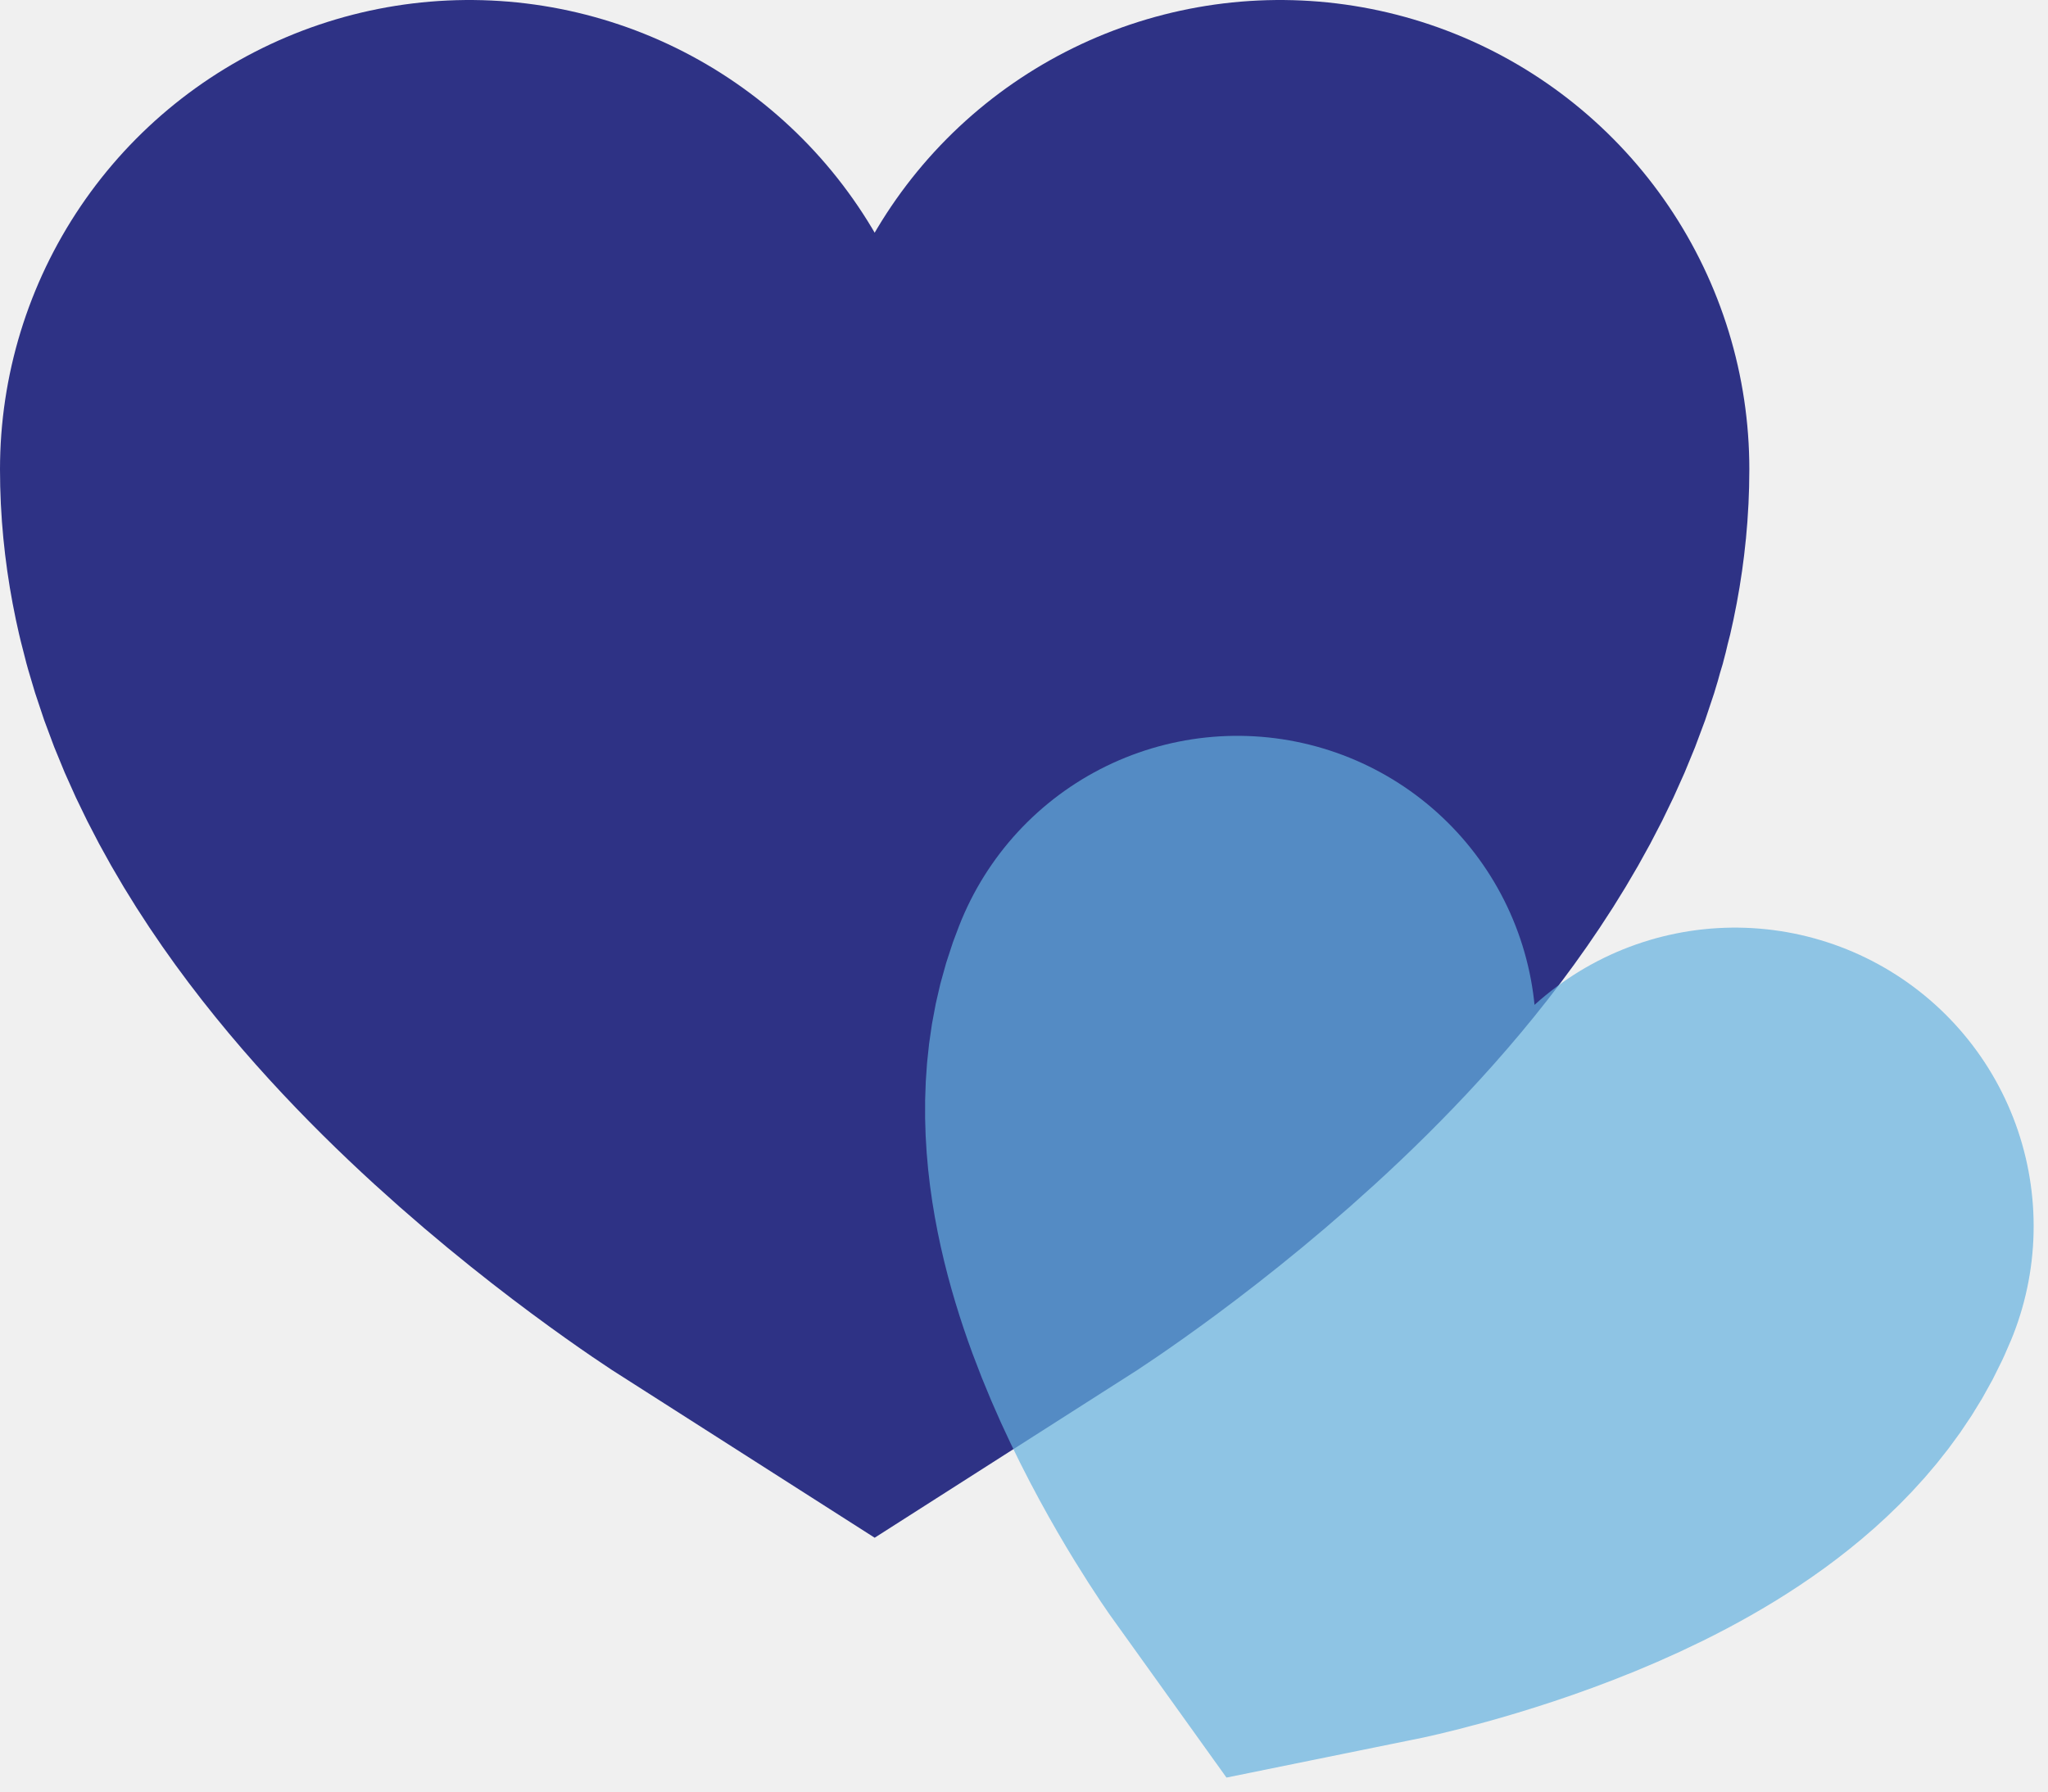
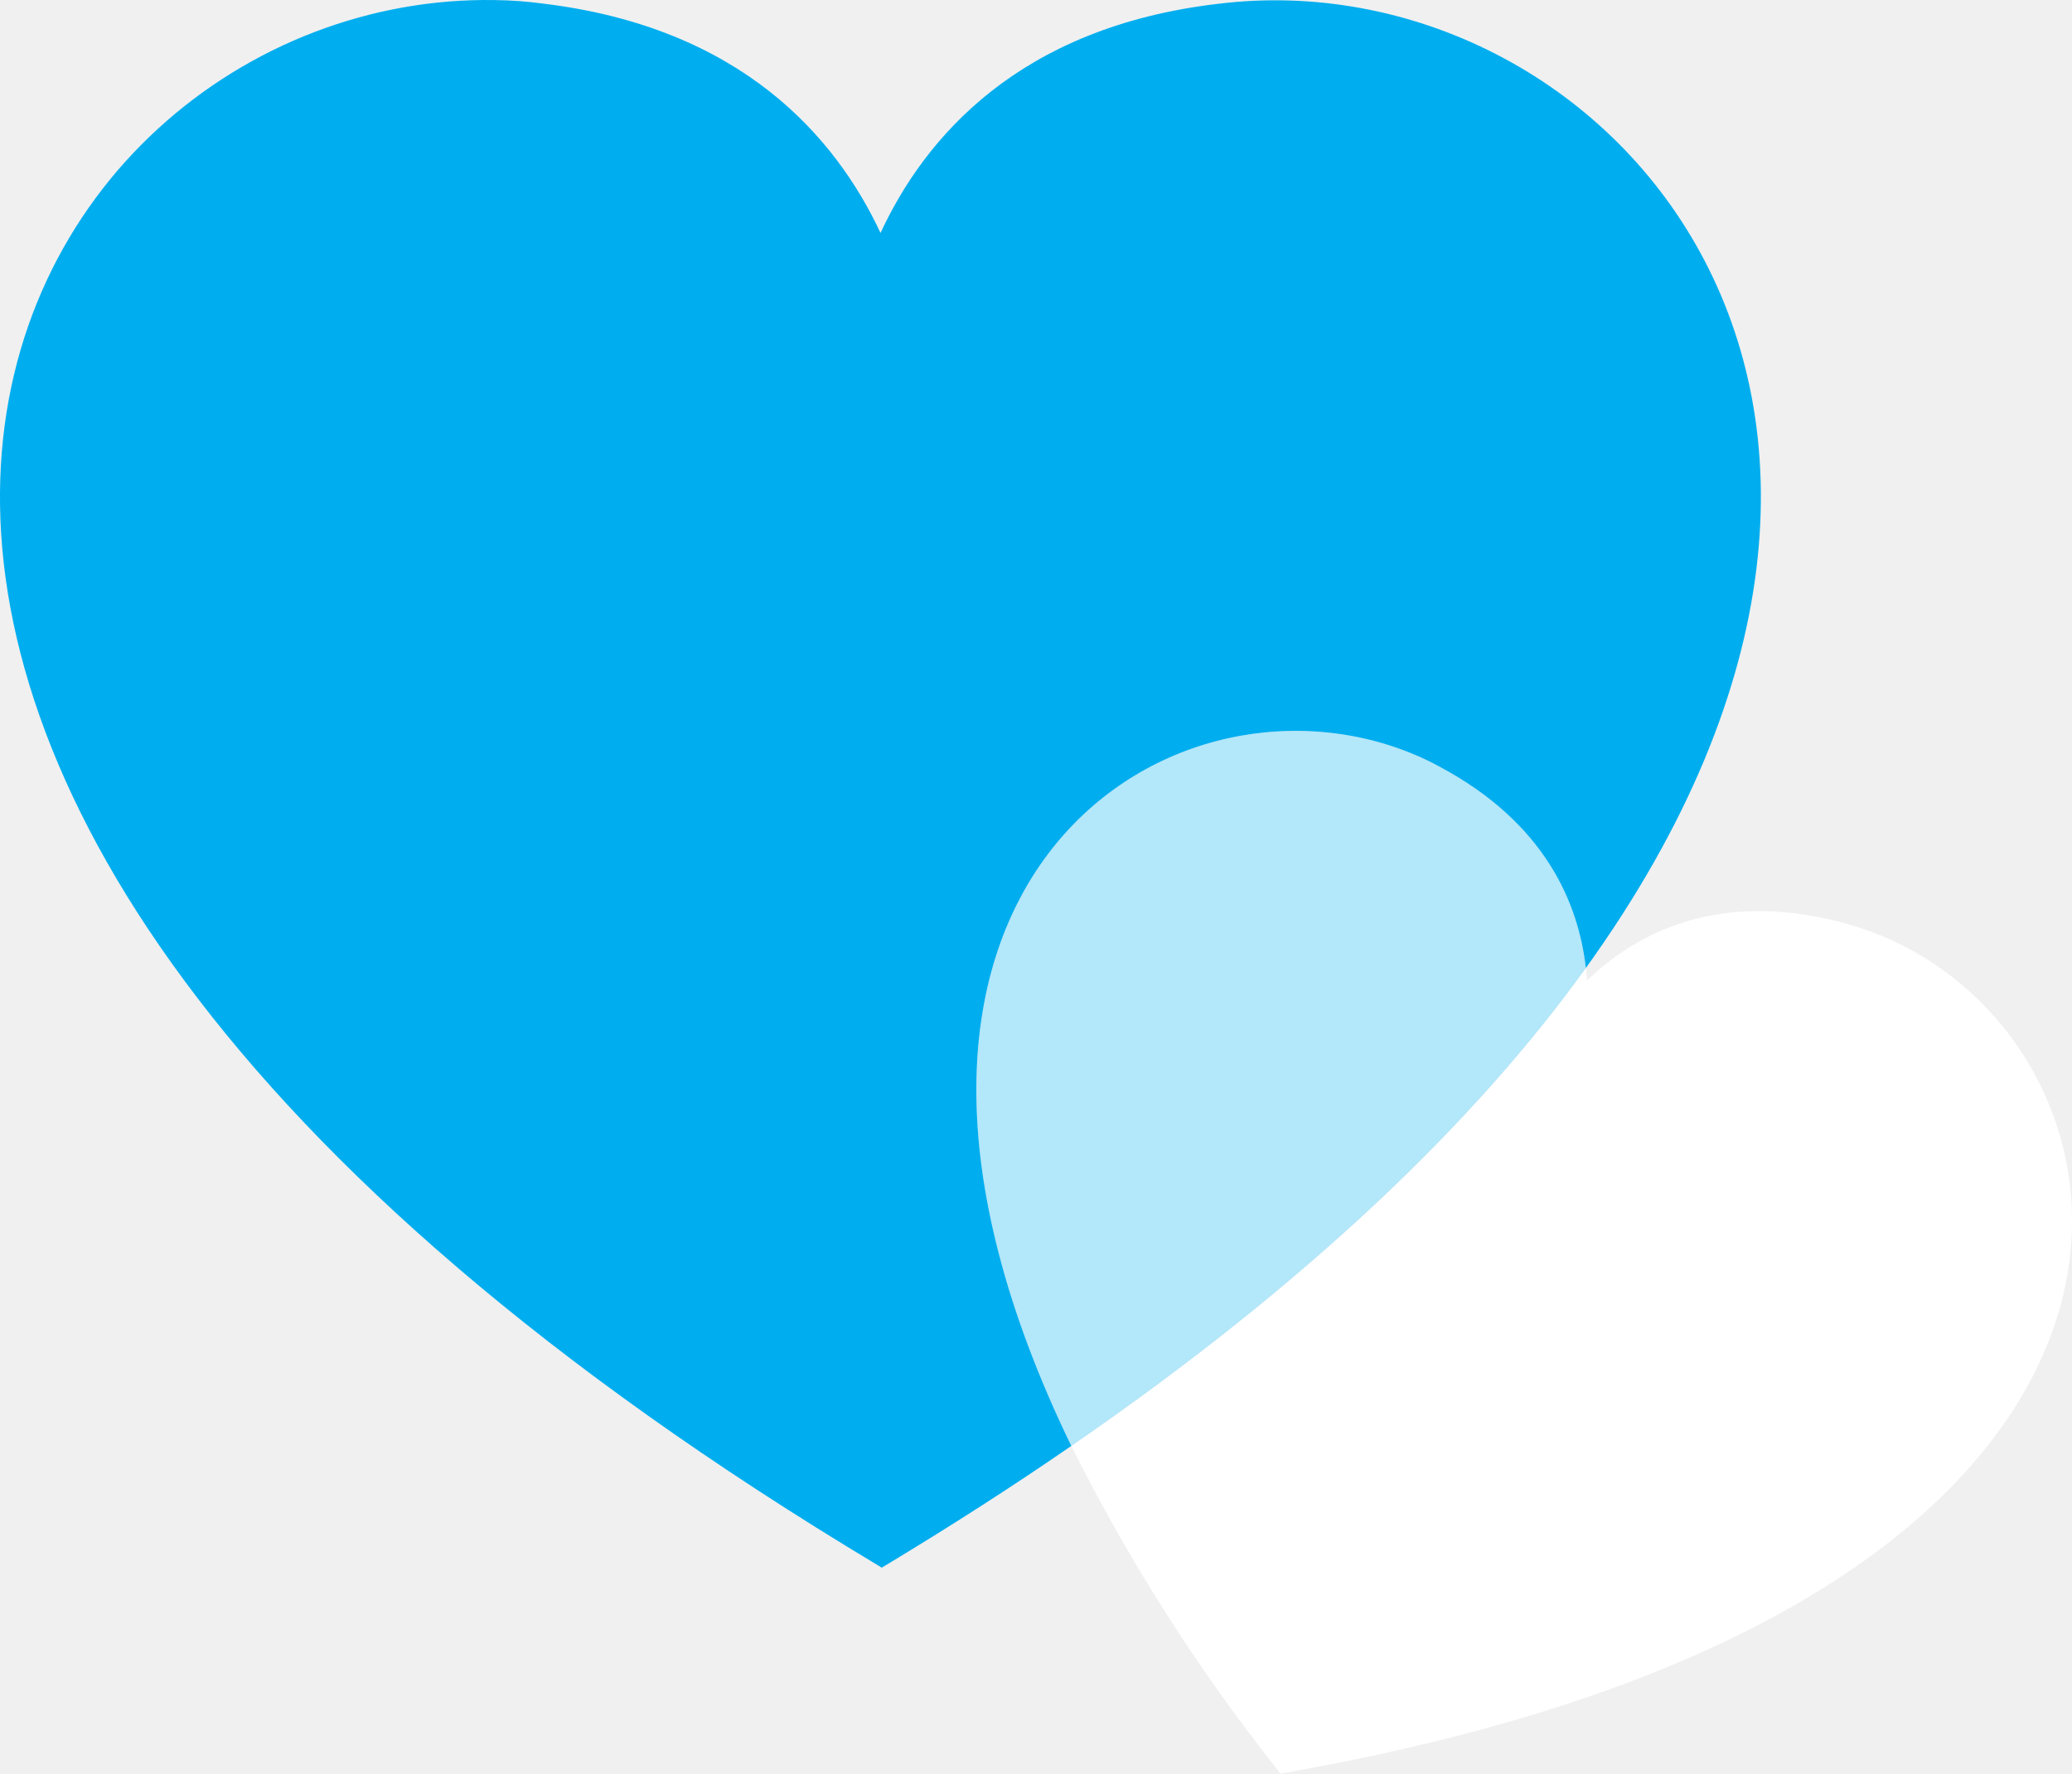
- <svg xmlns="http://www.w3.org/2000/svg" width="96" height="84" viewBox="0 0 96 84" fill="none">
-   <path d="M22 22C22 33.876 41 46 41 46C41 46 60 33.876 60 22" stroke="#2E3285" stroke-width="44" stroke-linecap="round" />
-   <path d="M58 48.5C54.993 55.835 63.587 67.819 63.587 67.819C63.587 67.819 78.32 64.827 81.327 57.492" stroke="#64B1DF" stroke-opacity="0.7" stroke-width="28" stroke-linecap="round" />
+ <svg xmlns="http://www.w3.org/2000/svg" width="167.704" height="143.58" viewBox="0 0 167.704 143.58">
+   <g transform="translate(20.261 17729.816)">
+     <path d="M250.671,121.827c-10.014-2.587-16.59.982-20.482,4.732-.023-.329-.054-.665-.093-1-8.86,12.309-22.321,25.383-41.645,38.691a150.1,150.1,0,0,0,16.767,26.313l.155.206.417-.074c81.359-14.256,70.591-62.4,44.881-68.863" transform="translate(-122 -17777)" fill="#fff" />
+     <path d="M230.1,125.554c-.6-5.244-3.289-11.748-11.866-16.314A20.138,20.138,0,0,0,216,108.184c-20.061-8.192-49.285,11.258-27.55,56.061,19.324-13.307,32.785-26.381,41.645-38.691" transform="translate(-122 -17777)" fill="#b3e7fa" />
+     <path d="M216,108.184a20.224,20.224,0,0,1,2.229,1.056c8.577,4.566,11.267,11.07,11.866,16.314,33.389-46.392,1.305-81.917-29.788-78.06-16.127,1.894-23.728,10.849-27.3,18.548-3.6-7.692-11.2-16.633-27.331-18.57a31.7,31.7,0,0,0-3.861-.282c-40.068-.719-77.06,61.922,30.947,126.7l.342.213.57-.344q7.9-4.771,14.775-9.515c-21.735-44.8,7.489-64.253,27.55-56.062" transform="translate(-122 -17777)" fill="#00aeef" />
+   </g>
</svg>
